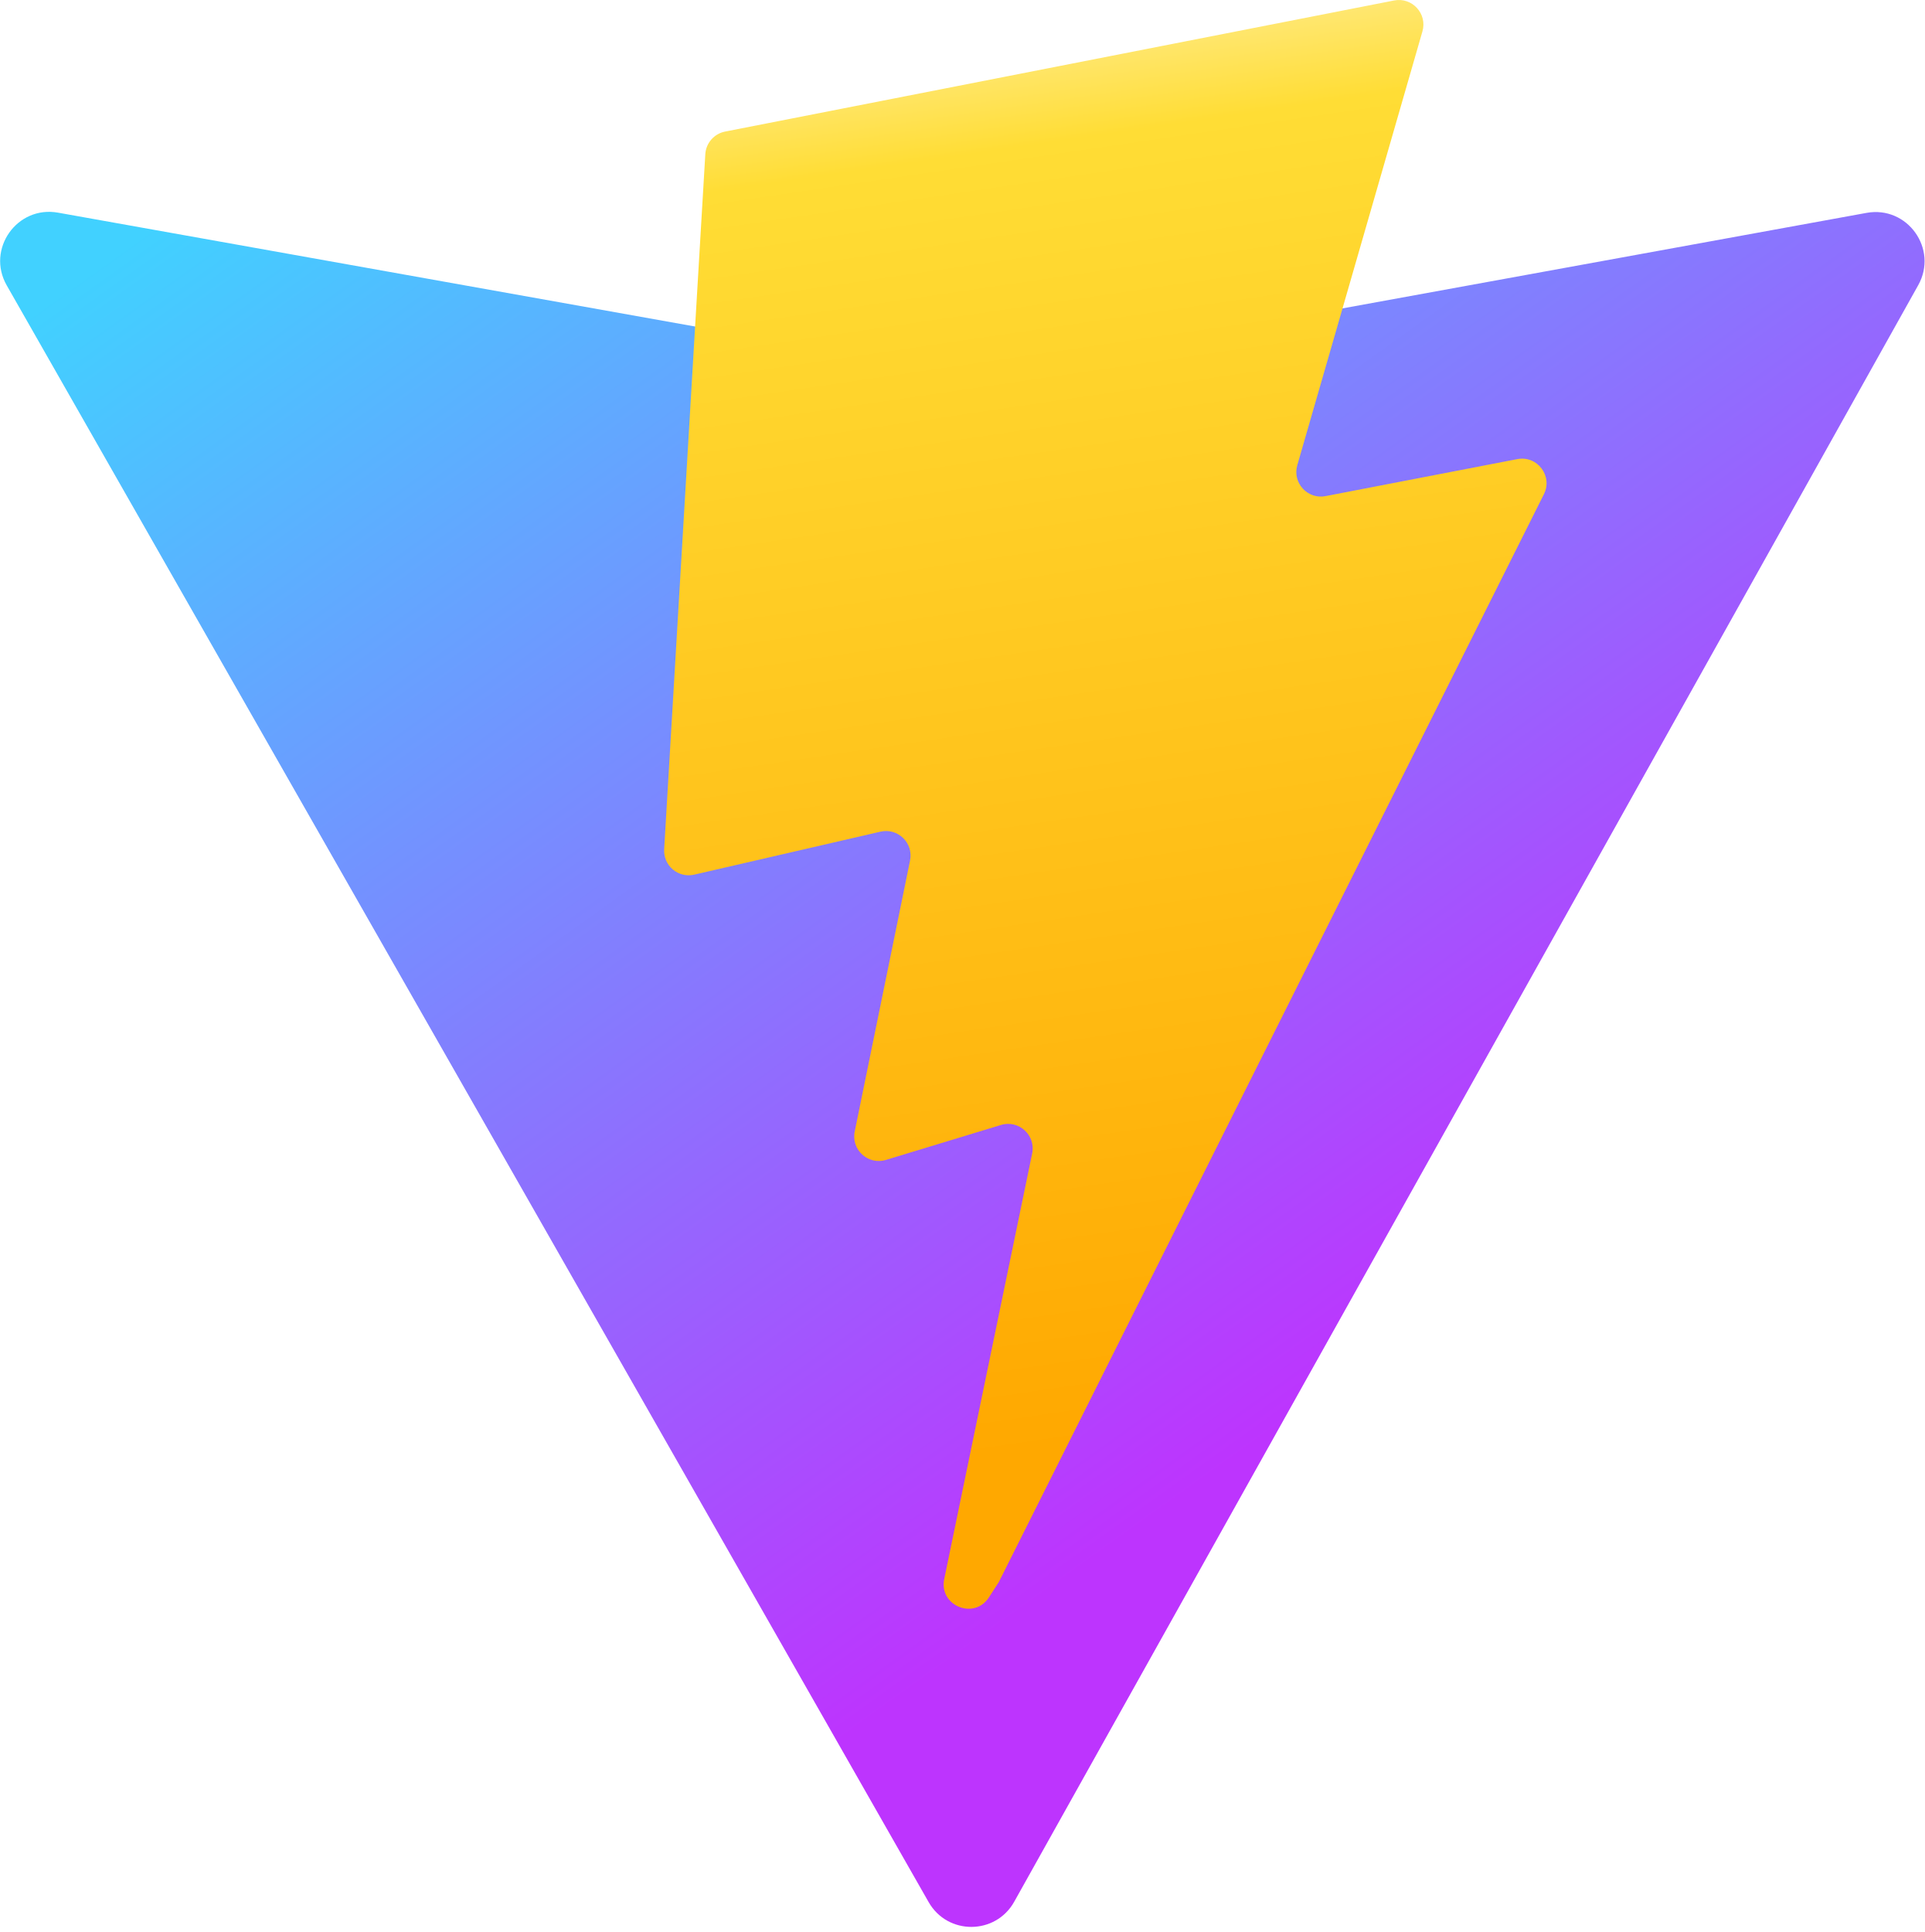
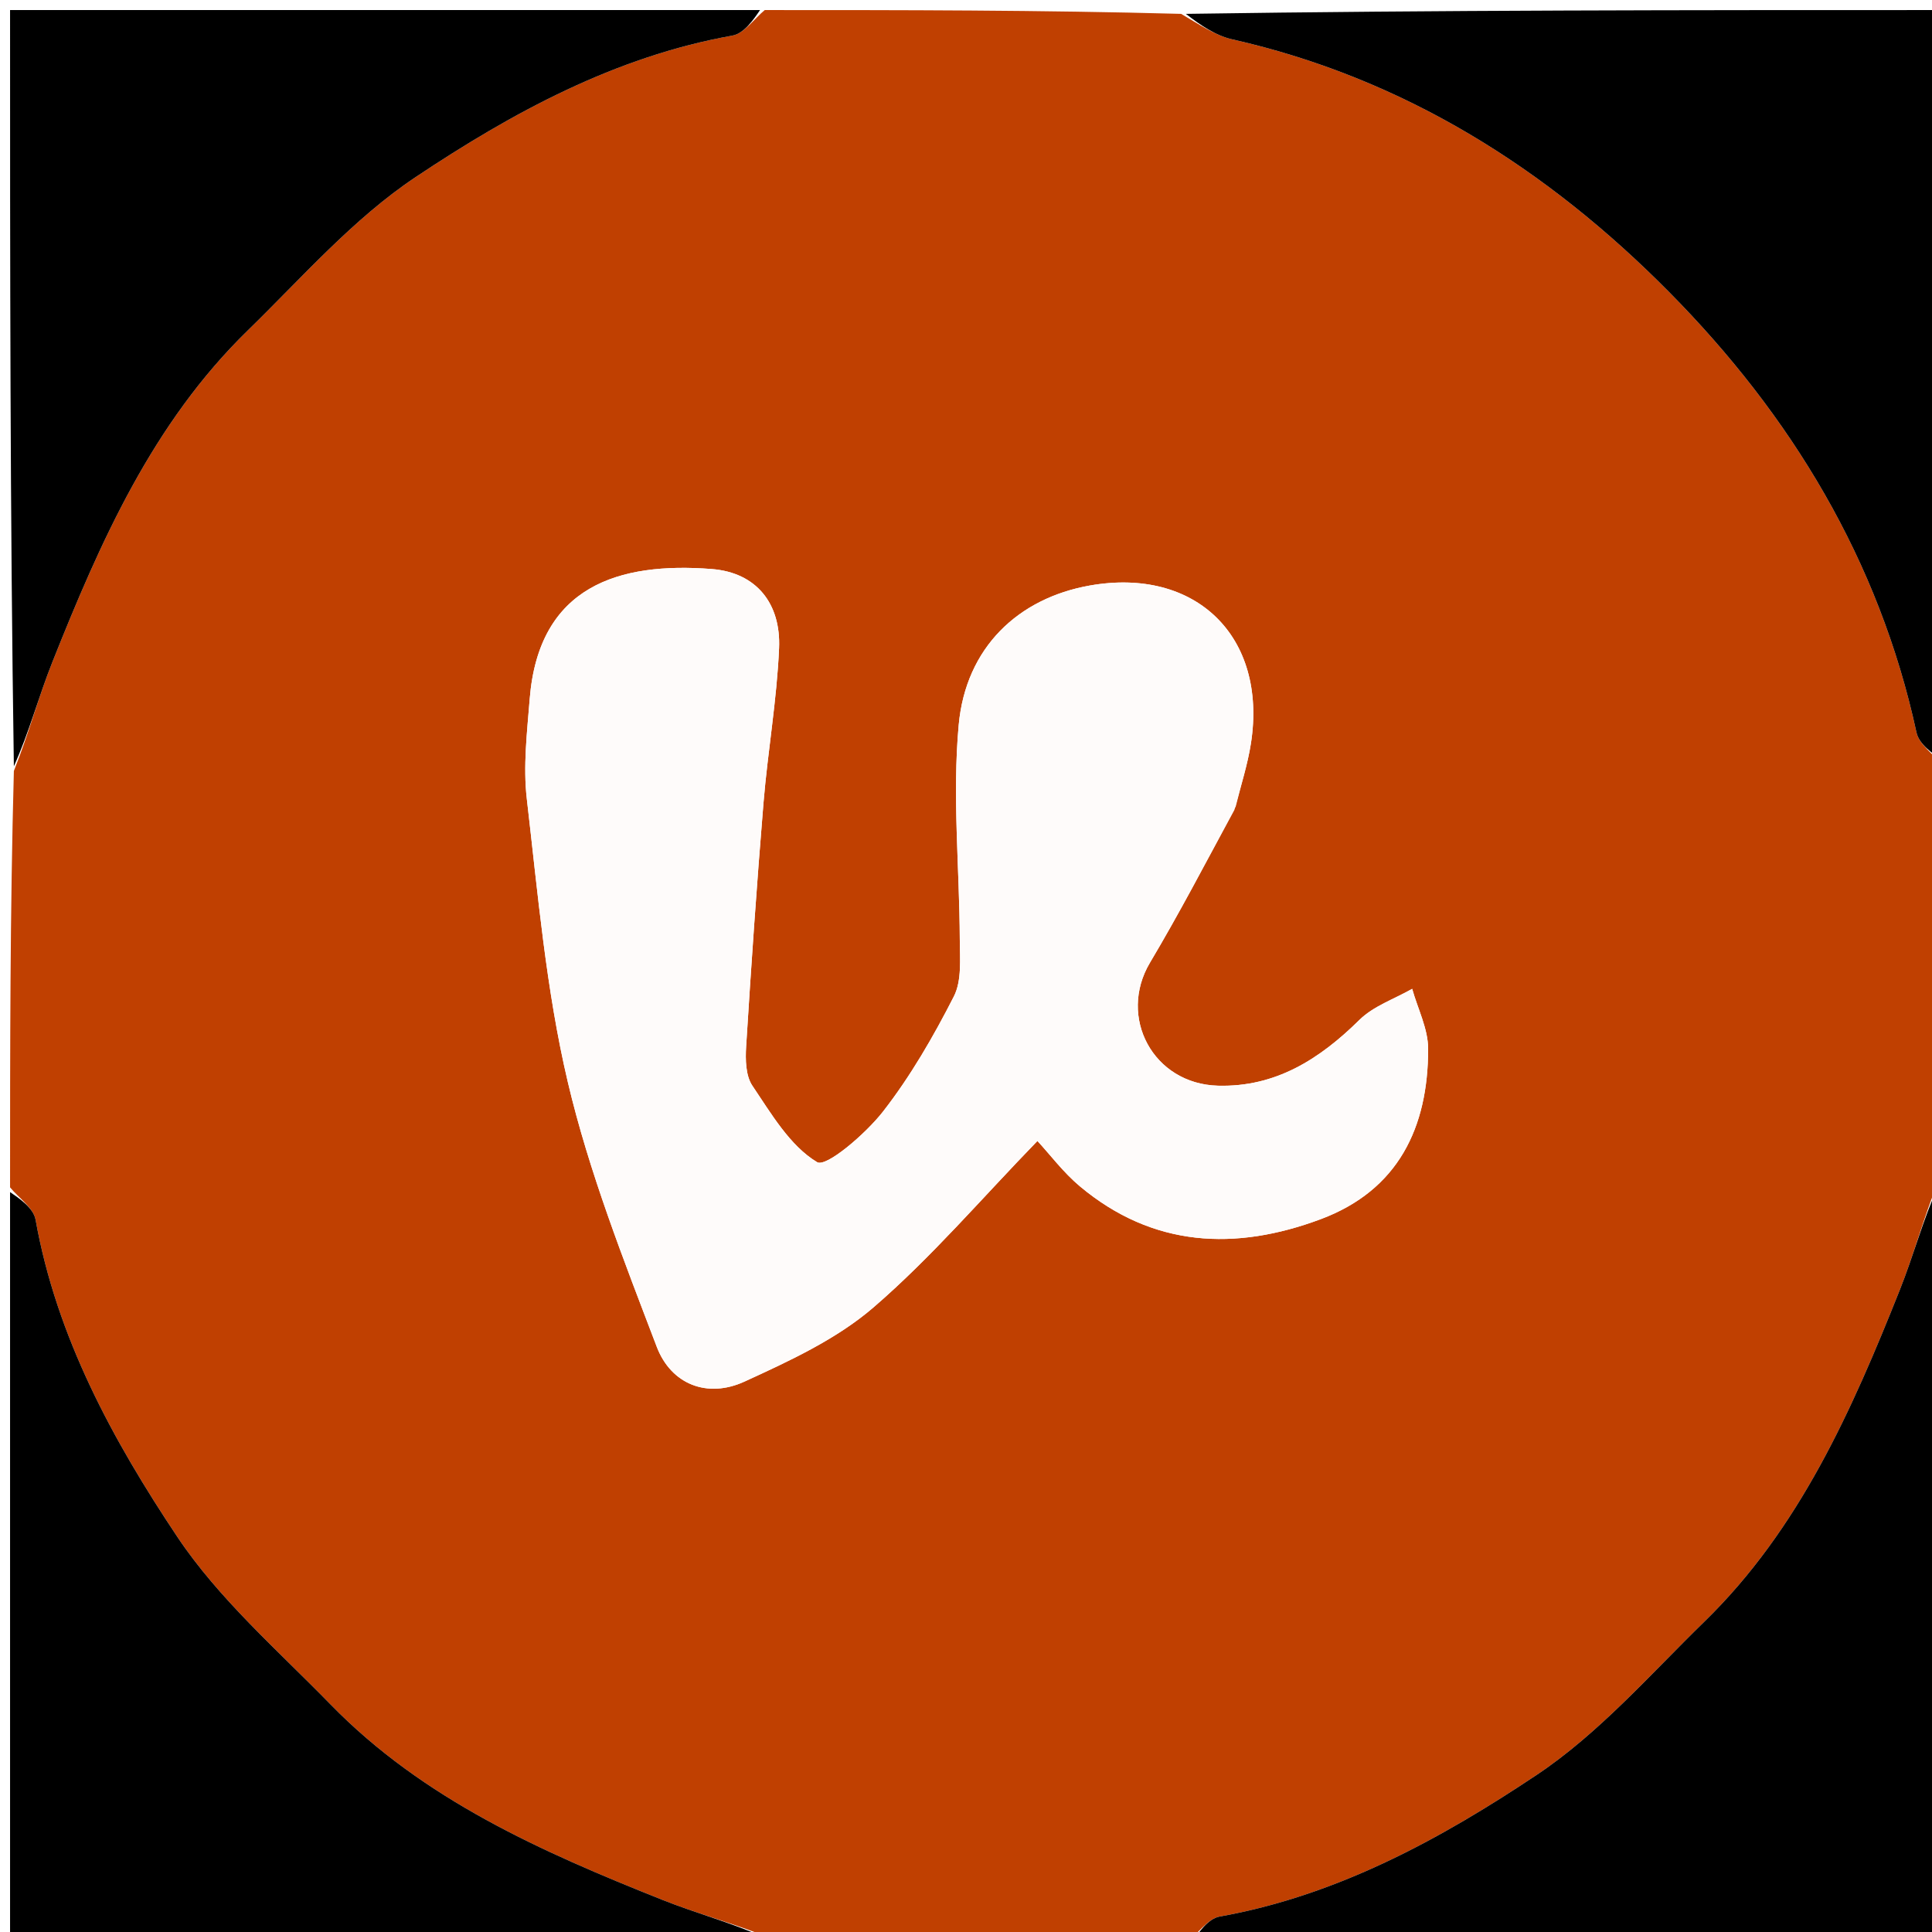
- <svg xmlns="http://www.w3.org/2000/svg" aria-hidden="true" role="img" class="iconify iconify--logos" width="31.88" height="32" preserveAspectRatio="xMidYMid meet" viewBox="0 0 256 257">
-   <defs>
-     <linearGradient id="IconifyId1813088fe1fbc01fb466" x1="-.828%" x2="57.636%" y1="7.652%" y2="78.411%">
-       <stop offset="0%" stop-color="#41D1FF" />
-       <stop offset="100%" stop-color="#BD34FE" />
-     </linearGradient>
-     <linearGradient id="IconifyId1813088fe1fbc01fb467" x1="43.376%" x2="50.316%" y1="2.242%" y2="89.03%">
-       <stop offset="0%" stop-color="#FFEA83" />
-       <stop offset="8.333%" stop-color="#FFDD35" />
-       <stop offset="100%" stop-color="#FFA800" />
-     </linearGradient>
-   </defs>
-   <path fill="url(#IconifyId1813088fe1fbc01fb466)" d="M255.153 37.938L134.897 252.976c-2.483 4.44-8.862 4.466-11.382.048L.875 37.958c-2.746-4.814 1.371-10.646 6.827-9.67l120.385 21.517a6.537 6.537 0 0 0 2.322-.004l117.867-21.483c5.438-.991 9.574 4.796 6.877 9.62Z" />
-   <path fill="url(#IconifyId1813088fe1fbc01fb467)" d="M185.432.063L96.44 17.501a3.268 3.268 0 0 0-2.634 3.014l-5.474 92.456a3.268 3.268 0 0 0 3.997 3.378l24.777-5.718c2.318-.535 4.413 1.507 3.936 3.838l-7.361 36.047c-.495 2.426 1.782 4.5 4.151 3.78l15.304-4.649c2.372-.72 4.652 1.36 4.15 3.788l-11.698 56.621c-.732 3.542 3.979 5.473 5.943 2.437l1.313-2.028l72.516-144.72c1.215-2.423-.88-5.186-3.54-4.672l-25.505 4.922c-2.396.462-4.435-1.77-3.759-4.114l16.646-57.705c.677-2.35-1.37-4.583-3.769-4.113Z" />
+ <svg xmlns="http://www.w3.org/2000/svg" version="1.1" id="Layer_1" x="0px" y="0px" width="100%" viewBox="0 0 192 192" enable-background="0 0 0 0" xml:space="preserve">
+   <path fill="#C04001" opacity="1" stroke="none" d=" M1,118   C1,104.312 1,90.625 1.378,76.621   C2.891,72.802 3.838,69.225 5.198,65.812   C9.973,53.833 15.172,42.05 24.621,32.842   C30.021,27.579 35.106,21.735 41.3,17.602   C50.891,11.203 61.112,5.626 72.785,3.536   C73.97,3.323 74.934,1.875 76,1   C89.688,1 103.375,1 117.379,1.378   C119.279,2.489 120.792,3.533 122.456,3.909   C139.546,7.772 153.77,16.786 165.866,29.013   C177.982,41.261 186.743,55.66 190.459,72.79   C190.719,73.988 192.126,74.936 193,76   C193,89.688 193,103.375 192.622,117.379   C191.109,121.198 190.162,124.775 188.802,128.188   C184.027,140.168 178.828,151.95 169.379,161.158   C163.979,166.421 158.895,172.266 152.701,176.398   C143.109,182.797 132.888,188.375 121.215,190.464   C120.03,190.677 119.066,192.125 118,193   C104.312,193 90.625,193 76.621,192.622   C72.802,191.109 69.225,190.162 65.812,188.802   C53.832,184.028 42.05,178.827 32.842,169.379   C27.579,163.979 21.734,158.895 17.602,152.701   C11.203,143.109 5.625,132.888 3.536,121.215   C3.323,120.03 1.875,119.066 1,118  M122.807,80.137   C123.32,78.042 123.993,75.971 124.321,73.847   C125.955,63.252 118.819,56.32 108.287,58.192   C101.208,59.45 95.982,64.331 95.275,72.044   C94.63,79.084 95.354,86.247 95.383,93.356   C95.391,95.265 95.599,97.446 94.791,99.03   C92.757,103.017 90.486,106.96 87.743,110.478   C86.021,112.685 82.105,116.036 81.204,115.495   C78.5,113.87 76.649,110.682 74.771,107.898   C74.101,106.904 74.069,105.306 74.15,104.008   C74.654,95.925 75.209,87.843 75.877,79.771   C76.302,74.642 77.205,69.542 77.424,64.409   C77.611,60.013 75.199,56.896 70.727,56.549   C61.555,55.836 53.534,58.195 52.64,69.474   C52.378,72.778 51.975,76.152 52.356,79.409   C53.454,88.819 54.262,98.342 56.427,107.527   C58.542,116.499 61.971,125.194 65.267,133.841   C66.69,137.575 70.285,138.997 73.989,137.299   C78.466,135.247 83.133,133.094 86.806,129.927   C92.547,124.976 97.521,119.137 103.098,113.387   C104.38,114.775 105.685,116.528 107.316,117.894   C114.577,123.973 122.774,124.33 131.252,121.16   C138.964,118.277 141.934,112.034 141.927,104.236   C141.926,102.247 140.897,100.258 140.34,98.269   C138.571,99.281 136.493,99.979 135.091,101.363   C131.141,105.263 126.76,108.051 121.042,107.896   C114.592,107.722 111.064,101.078 114.286,95.663   C117.172,90.814 119.791,85.806 122.807,80.137  z" />
+   <path fill="#000000" opacity="1" stroke="none" d=" M193,75.531   C192.126,74.936 190.719,73.988 190.459,72.79   C186.743,55.66 177.982,41.261 165.866,29.013   C153.77,16.786 139.546,7.772 122.456,3.909   C120.792,3.533 119.279,2.489 117.848,1.378   C142.927,1 167.854,1 193,1   C193,25.687 193,50.375 193,75.531  z" />
+   <path fill="#000000" opacity="1" stroke="none" d=" M75.531,1   C74.934,1.875 73.97,3.323 72.785,3.536   C61.112,5.626 50.891,11.203 41.3,17.602   C35.106,21.735 30.021,27.579 24.621,32.842   C15.172,42.05 9.973,53.833 5.198,65.812   C3.838,69.225 2.891,72.802 1.378,76.152   C1,51.073 1,26.146 1,1   C25.687,1 50.375,1 75.531,1  z" />
+   <path fill="#000000" opacity="1" stroke="none" d=" M1,118.469   C1.875,119.066 3.323,120.03 3.536,121.215   C5.625,132.888 11.203,143.109 17.602,152.701   C21.734,158.895 27.579,163.979 32.842,169.379   C42.05,178.827 53.832,184.028 65.812,188.802   C69.225,190.162 72.802,191.109 76.152,192.622   C51.073,193 26.146,193 1,193   C1,168.313 1,143.625 1,118.469  z" />
+   <path fill="#000000" opacity="1" stroke="none" d=" M118.469,193   C119.066,192.125 120.03,190.677 121.215,190.464   C132.888,188.375 143.109,182.797 152.701,176.398   C158.895,172.266 163.979,166.421 169.379,161.158   C178.828,151.95 184.027,140.168 188.802,128.188   C190.162,124.775 191.109,121.198 192.622,117.848   C193,142.927 193,167.854 193,193   C168.313,193 143.625,193 118.469,193  z" />
+   <path fill="#FEFBFA" opacity="1" stroke="none" d=" M122.667,80.502   C119.791,85.806 117.172,90.814 114.286,95.663   C111.064,101.078 114.592,107.722 121.042,107.896   C126.76,108.051 131.141,105.263 135.091,101.363   C136.493,99.979 138.571,99.281 140.34,98.269   C140.897,100.258 141.926,102.247 141.927,104.236   C141.934,112.034 138.964,118.277 131.252,121.16   C122.774,124.33 114.577,123.973 107.316,117.894   C105.685,116.528 104.38,114.775 103.098,113.387   C97.521,119.137 92.547,124.976 86.806,129.927   C83.133,133.094 78.466,135.247 73.989,137.299   C70.285,138.997 66.69,137.575 65.267,133.841   C61.971,125.194 58.542,116.499 56.427,107.527   C54.262,98.342 53.454,88.819 52.356,79.409   C51.975,76.152 52.378,72.778 52.64,69.474   C53.534,58.195 61.555,55.836 70.727,56.549   C75.199,56.896 77.611,60.013 77.424,64.409   C77.205,69.542 76.302,74.642 75.877,79.771   C75.209,87.843 74.654,95.925 74.15,104.008   C74.069,105.306 74.101,106.904 74.771,107.898   C76.649,110.682 78.5,113.87 81.204,115.495   C82.105,116.036 86.021,112.685 87.743,110.478   C90.486,106.96 92.757,103.017 94.791,99.03   C95.599,97.446 95.391,95.265 95.383,93.356   C95.354,86.247 94.63,79.084 95.275,72.044   C95.982,64.331 101.208,59.45 108.287,58.192   C118.819,56.32 125.955,63.252 124.321,73.847   C123.993,75.971 123.32,78.042 122.667,80.502  z" />
</svg>
